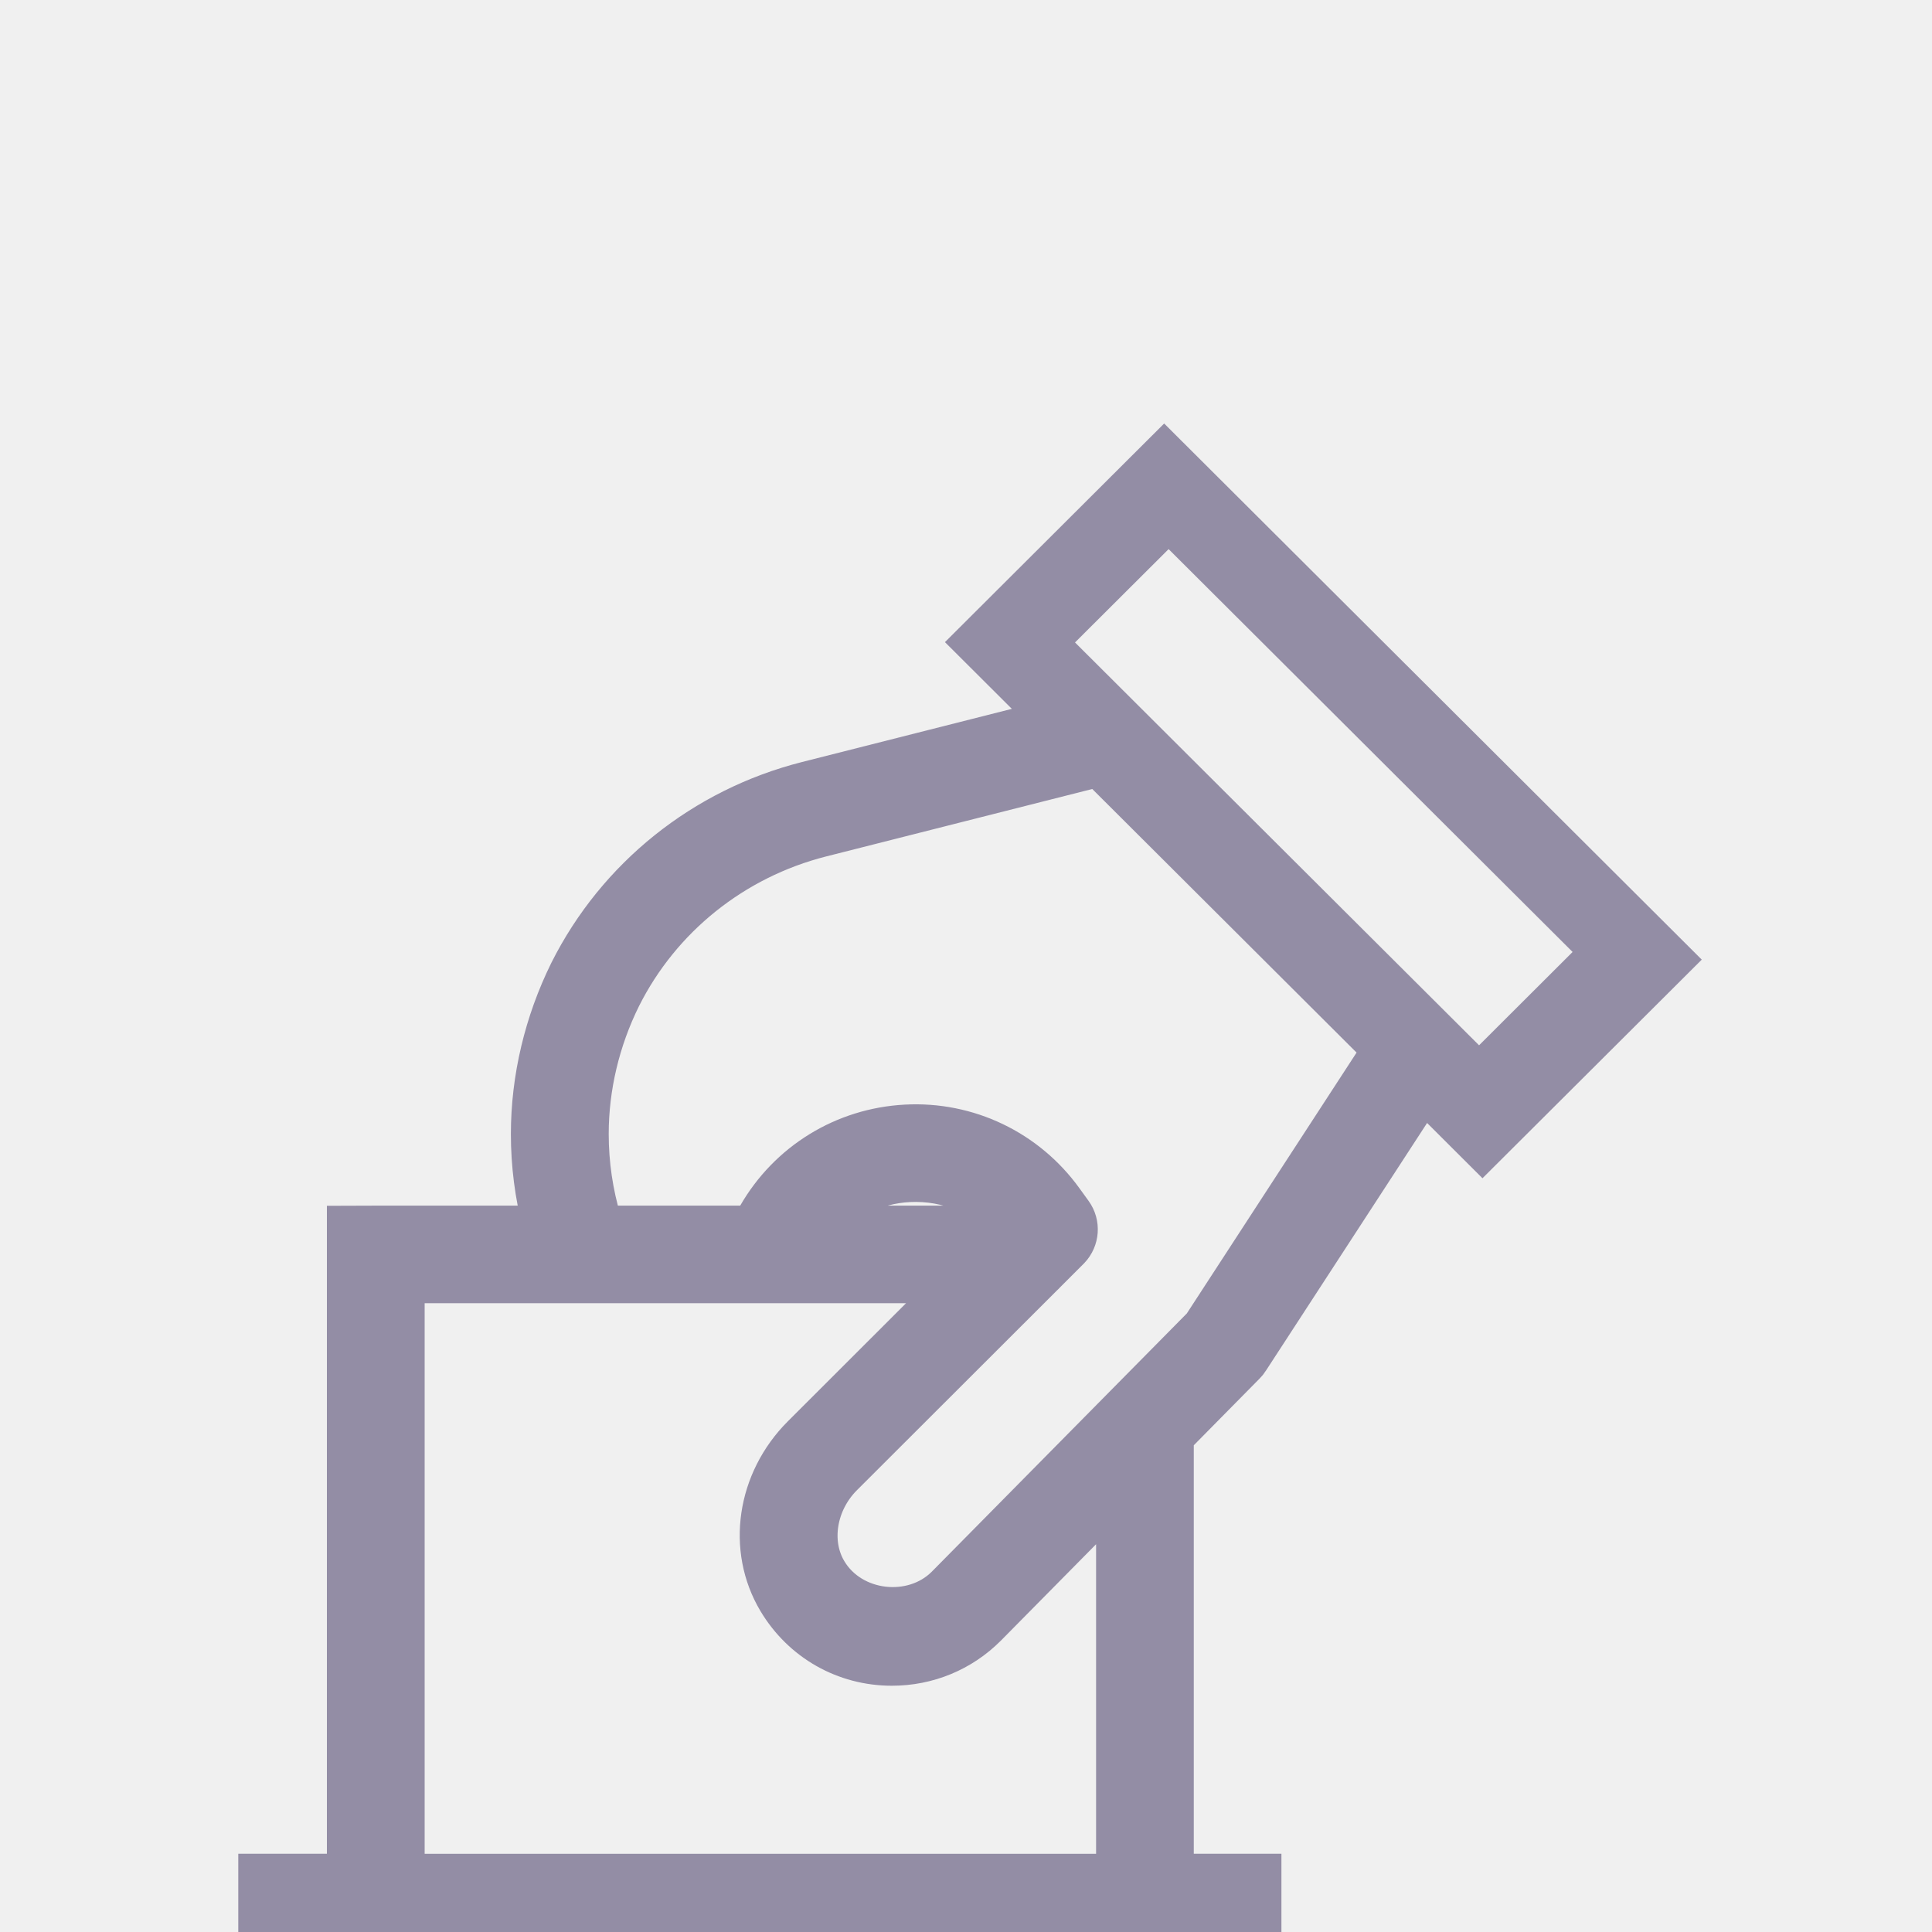
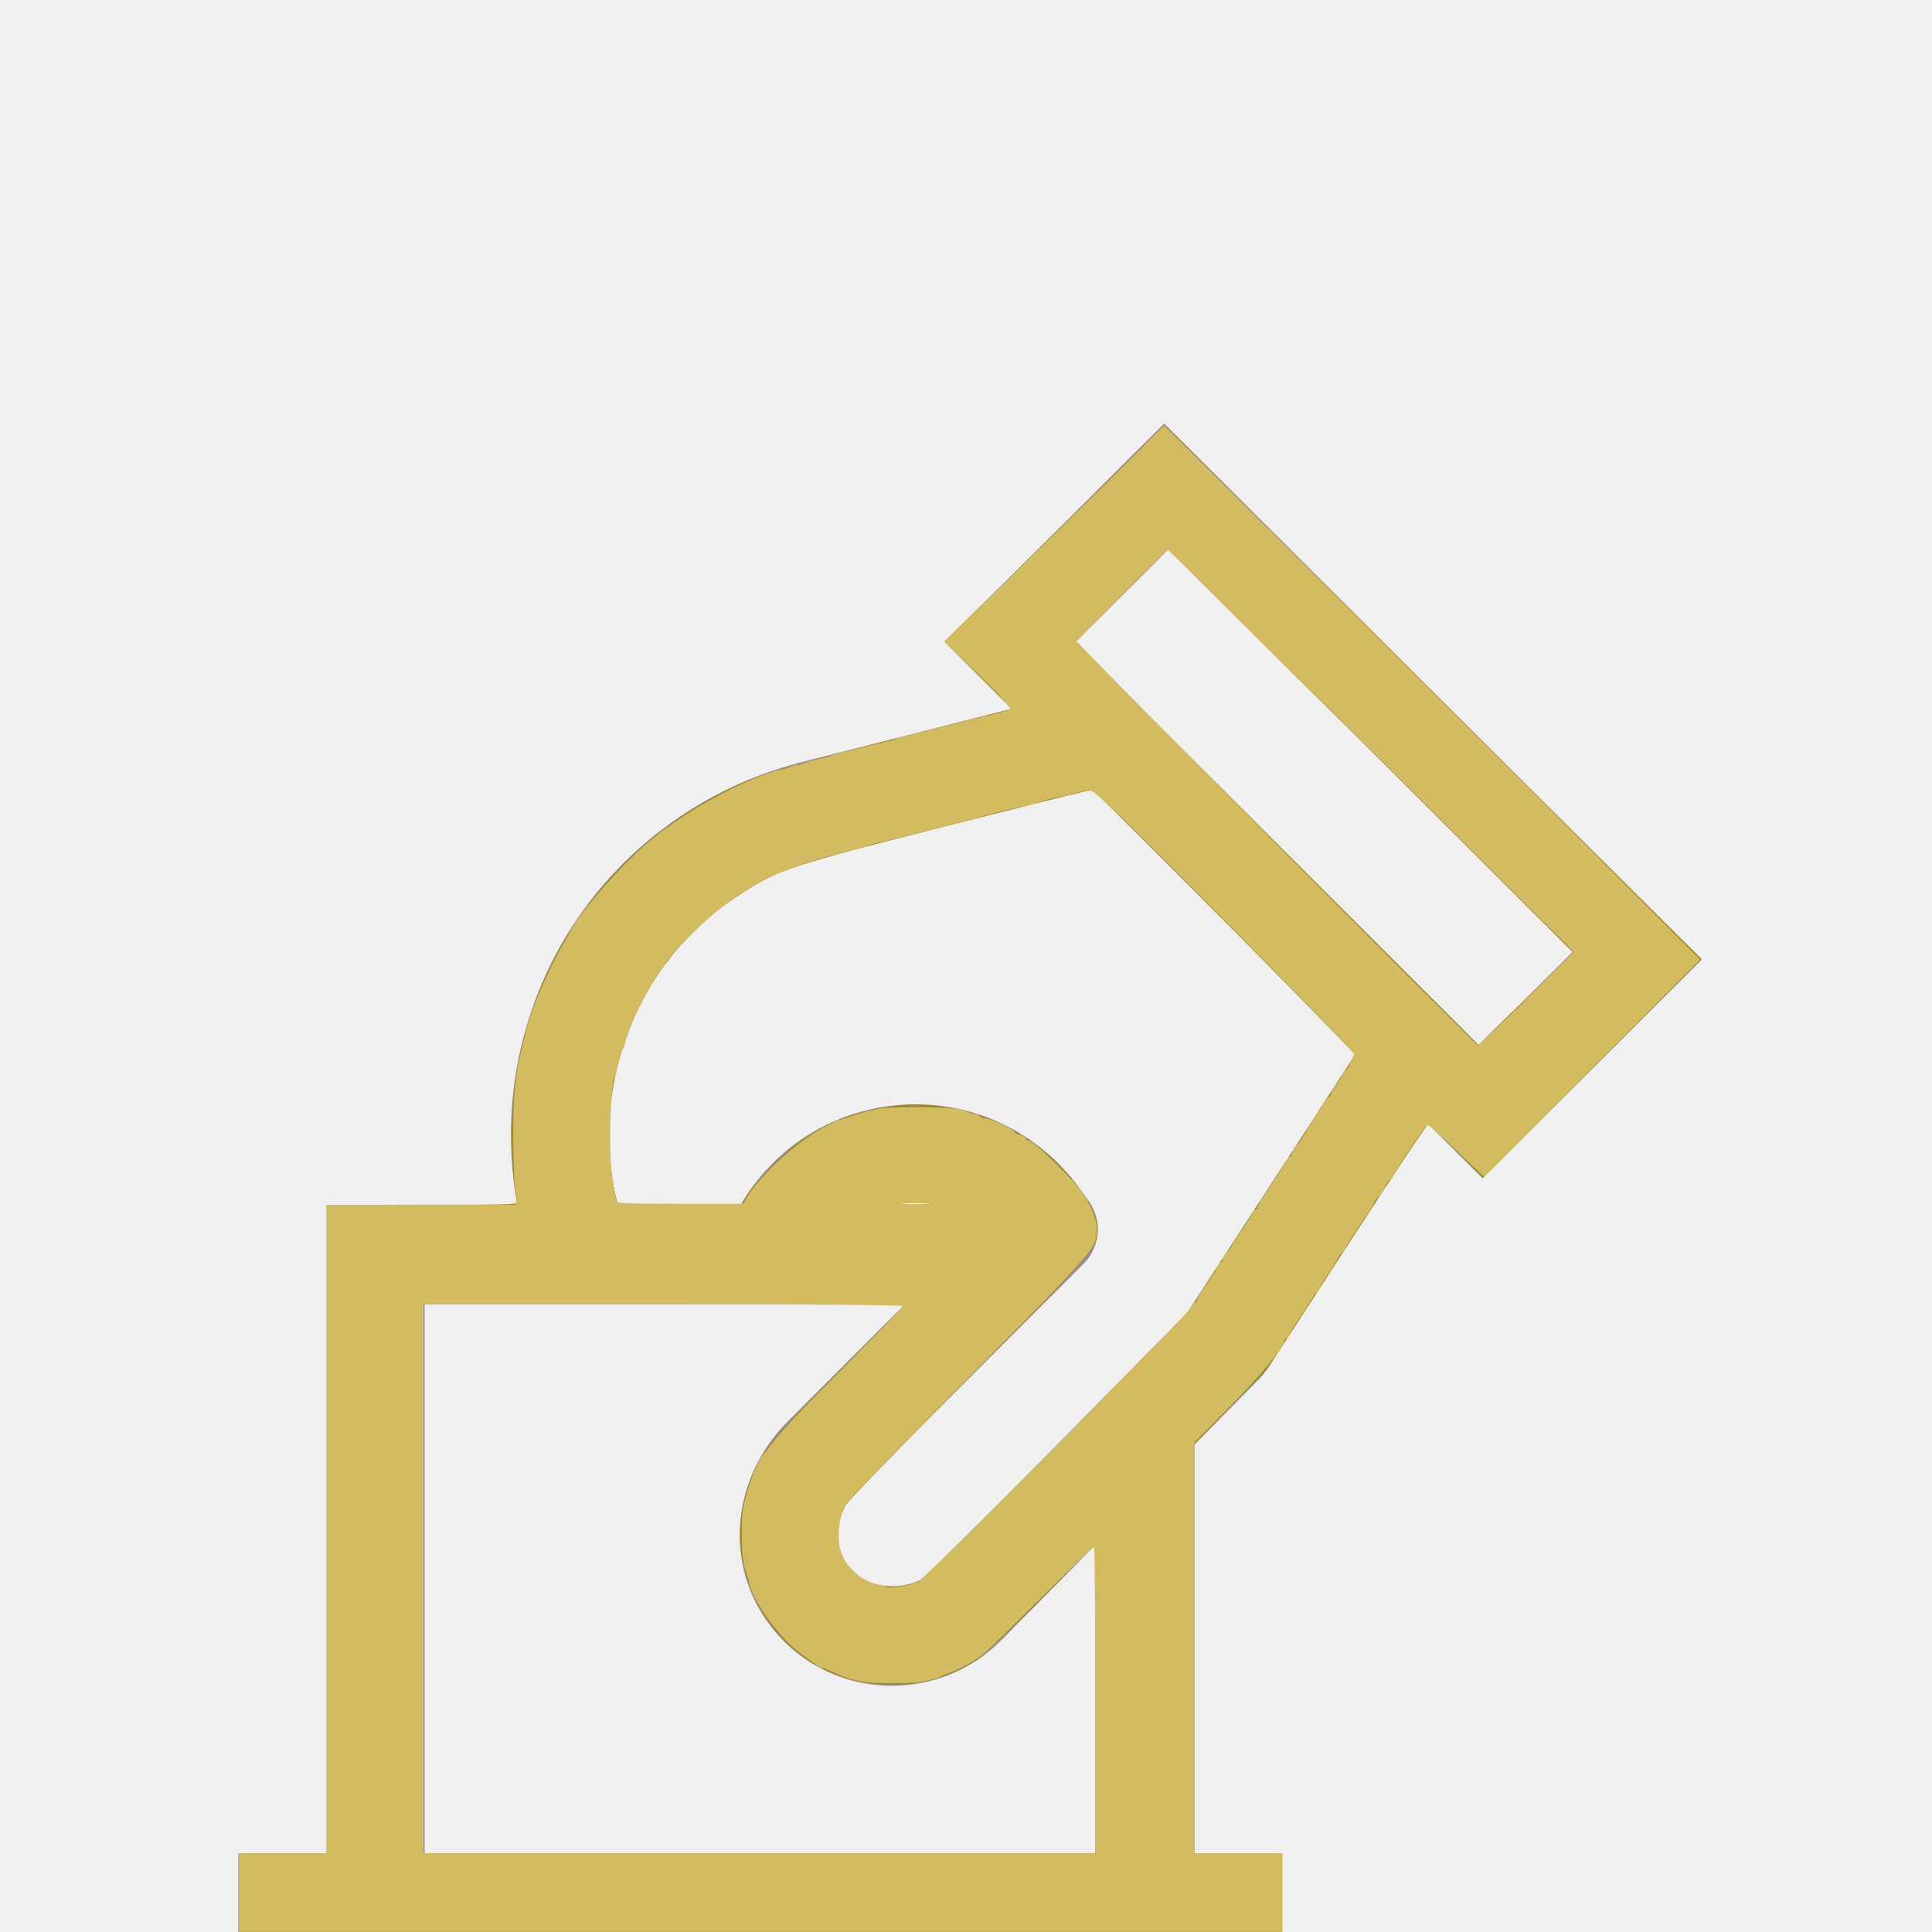
- <svg xmlns="http://www.w3.org/2000/svg" width="30" height="30" viewBox="0 0 30 30" fill="none">
-   <g clip-path="url(#clip0)">
-     <path d="M19.347 21.194C19.369 21.172 19.389 21.148 19.405 21.121L22.11 16.964L23.02 17.872L26 14.901L18.077 7L15.098 9.971L16.298 11.168L12.525 12.124C10.915 12.533 9.57 13.611 8.831 15.082C8.441 15.871 8.233 16.744 8.233 17.609C8.233 18.086 8.294 18.561 8.414 19.021H5.835C5.582 19.021 5.376 19.022 5.376 19.022V29.085H4V30H5.835H17.779H19.598V29.085H18.237V22.319L19.347 21.194ZM18.146 8.103L24.844 14.782L22.967 16.655L16.268 9.976L18.146 8.103ZM17.32 29.086H6.294V19.936H14.794L12.445 22.283C11.738 22.991 11.582 24.052 12.066 24.863C12.445 25.497 13.111 25.876 13.849 25.876C14.409 25.876 14.935 25.659 15.329 25.264L17.32 23.248V29.086H17.32ZM12.767 19.021C13.105 18.632 13.587 18.393 14.114 18.366C14.723 18.336 15.277 18.578 15.662 19.021H12.767ZM14.679 24.619C14.165 25.131 13.228 25.025 12.853 24.395C12.587 23.951 12.689 23.334 13.093 22.929L16.203 19.823C16.219 19.809 16.234 19.794 16.248 19.778L16.62 19.406C16.772 19.247 16.789 19.002 16.661 18.824L16.517 18.625C15.95 17.84 15.03 17.4 14.066 17.452C13.098 17.503 12.233 18.035 11.752 18.874C11.725 18.921 11.708 18.971 11.7 19.021H9.364C9.361 19.003 9.357 18.986 9.352 18.968C9.219 18.527 9.152 18.069 9.152 17.608C9.152 16.883 9.326 16.151 9.654 15.489C10.272 14.257 11.401 13.353 12.751 13.009L17.052 11.919L21.449 16.304L18.664 20.584L14.679 24.619Z" fill="#938DA5" stroke="#938DA5" stroke-width="0.6" />
+ <svg xmlns="http://www.w3.org/2000/svg" width="30" height="30" viewBox="0 0 30 30" fill="none" version="1.1" id="svg43566">
+   <g clip-path="url(#clip0)" id="g43559">
+     <path d="M19.347 21.194C19.369 21.172 19.389 21.148 19.405 21.121L22.11 16.964L23.02 17.872L26 14.901L18.077 7L15.098 9.971L16.298 11.168L12.525 12.124C10.915 12.533 9.57 13.611 8.831 15.082C8.441 15.871 8.233 16.744 8.233 17.609C8.233 18.086 8.294 18.561 8.414 19.021H5.835C5.582 19.021 5.376 19.022 5.376 19.022V29.085H4V30H5.835H17.779H19.598V29.085H18.237V22.319L19.347 21.194ZM18.146 8.103L24.844 14.782L22.967 16.655L16.268 9.976L18.146 8.103ZM17.32 29.086H6.294V19.936H14.794L12.445 22.283C11.738 22.991 11.582 24.052 12.066 24.863C12.445 25.497 13.111 25.876 13.849 25.876C14.409 25.876 14.935 25.659 15.329 25.264L17.32 23.248V29.086H17.32ZM12.767 19.021C13.105 18.632 13.587 18.393 14.114 18.366C14.723 18.336 15.277 18.578 15.662 19.021H12.767ZM14.679 24.619C14.165 25.131 13.228 25.025 12.853 24.395C12.587 23.951 12.689 23.334 13.093 22.929L16.203 19.823C16.219 19.809 16.234 19.794 16.248 19.778L16.62 19.406C16.772 19.247 16.789 19.002 16.661 18.824L16.517 18.625C15.95 17.84 15.03 17.4 14.066 17.452C13.098 17.503 12.233 18.035 11.752 18.874C11.725 18.921 11.708 18.971 11.7 19.021H9.364C9.361 19.003 9.357 18.986 9.352 18.968C9.219 18.527 9.152 18.069 9.152 17.608C9.152 16.883 9.326 16.151 9.654 15.489C10.272 14.257 11.401 13.353 12.751 13.009L17.052 11.919L21.449 16.304L18.664 20.584L14.679 24.619Z" fill="#938DA5" stroke="#938DA5" stroke-width="0.6" id="path43557" />
  </g>
-   <defs>
+   <defs id="defs43564">
    <clipPath id="clip0">
-       <rect width="30" height="30" fill="white" />
+       <rect width="30" height="30" fill="white" id="rect43561" />
    </clipPath>
  </defs>
+   <path style="fill:#a0892c;stroke:#a0892c;stroke-width:0.036" d="m 3.728,29.391 v -0.591 h 0.681 0.681 v -5.036 -5.036 h 1.491 c 1.232,0 1.488,-0.008 1.473,-0.048 -0.061,-0.158 -0.105,-0.807 -0.087,-1.274 0.021,-0.554 0.081,-0.934 0.228,-1.447 0.497,-1.738 1.807,-3.178 3.513,-3.861 0.231,-0.092 0.986,-0.304 2.061,-0.577 0.933,-0.237 1.76,-0.448 1.837,-0.468 l 0.14,-0.036 -0.527,-0.528 -0.527,-0.528 1.695,-1.668 1.695,-1.668 4.158,4.134 4.158,4.134 -1.684,1.684 -1.684,1.684 -0.413,-0.412 c -0.227,-0.227 -0.429,-0.412 -0.448,-0.411 -0.019,3.72e-4 -0.592,0.859 -1.272,1.909 l -1.237,1.908 -0.565,0.579 -0.565,0.579 v 3.194 3.194 h 0.681 0.681 v 0.591 0.591 H 11.81 3.728 Z m 13.297,-3.02 -9.35e-4,-2.428 -0.833,0.842 c -0.458,0.463 -0.921,0.9 -1.03,0.97 -0.458,0.297 -0.897,0.412 -1.465,0.383 -1.618,-0.083 -2.649,-1.791 -1.976,-3.274 0.176,-0.389 0.308,-0.544 1.358,-1.6 l 1.024,-1.03 H 10.331 6.559 v 4.283 4.283 h 5.233 5.233 z m -2.731,-1.815 c 0.059,-0.03 1.016,-0.975 2.127,-2.1 l 2.02,-2.045 1.303,-1.998 c 0.717,-1.099 1.31,-2.015 1.319,-2.036 0.011,-0.026 -3.427,-3.499 -4.09,-4.131 -0.007,-0.007 -0.631,0.144 -1.386,0.335 -3.458,0.874 -3.488,0.883 -4.159,1.328 -1.167,0.773 -1.883,2.022 -1.983,3.457 -0.024,0.342 0.021,0.909 0.096,1.206 l 0.039,0.156 0.972,-2.87e-4 0.972,-2.87e-4 0.083,-0.146 c 0.117,-0.204 0.555,-0.657 0.818,-0.845 0.885,-0.632 2.107,-0.744 3.084,-0.283 0.539,0.254 0.98,0.631 1.317,1.124 0.134,0.196 0.177,0.294 0.19,0.431 0.034,0.357 0.082,0.3 -1.963,2.354 -1.04,1.045 -1.917,1.95 -1.948,2.012 -0.348,0.694 0.149,1.379 0.915,1.262 0.092,-0.014 0.215,-0.05 0.274,-0.081 z m 0.294,-5.864 c -0.12,-0.039 -0.645,-0.039 -0.735,0 -0.045,0.019 0.096,0.03 0.376,0.03 0.277,-6.48e-4 0.414,-0.012 0.358,-0.03 z m 9.543,-3.584 c 0.172,-0.165 0.314,-0.31 0.314,-0.323 0,-0.012 -1.421,-1.431 -3.157,-3.153 l -3.157,-3.131 -0.732,0.731 -0.732,0.731 3.145,3.145 3.145,3.145 0.43,-0.423 c 0.237,-0.233 0.572,-0.558 0.744,-0.723 z" id="path43570" />
+   <path style="fill:#d3bc5f;stroke:#d3bc5f;stroke-width:0.036" d="m 3.728,29.391 v -0.591 h 0.681 0.681 v -5.036 -5.036 l 1.425,-0.004 c 0.784,-0.002 1.445,-0.002 1.47,0.002 0.041,0.005 0.064,-0.072 0.046,-0.159 C 7.985,18.346 7.972,17.302 8.009,16.936 c 0.032,-0.311 0.049,-0.406 0.145,-0.789 0.01,-0.039 0.025,-0.104 0.034,-0.143 0.067,-0.302 0.364,-0.993 0.578,-1.345 0.048,-0.079 0.098,-0.168 0.111,-0.197 0.11,-0.252 0.837,-1.076 1.222,-1.386 0.094,-0.075 0.179,-0.146 0.189,-0.156 0.01,-0.01 0.163,-0.115 0.341,-0.234 0.487,-0.324 1.2,-0.663 1.517,-0.721 0.049,-0.009 0.119,-0.032 0.155,-0.052 0.036,-0.019 0.066,-0.027 0.066,-0.017 0,0.01 0.044,0.001 0.099,-0.02 0.097,-0.038 0.157,-0.054 0.329,-0.089 0.048,-0.01 0.1,-0.026 0.116,-0.036 0.016,-0.01 0.062,-0.025 0.101,-0.034 0.04,-0.009 0.104,-0.024 0.144,-0.034 l 0.143,-0.036 c 0.039,-0.01 0.108,-0.027 0.152,-0.039 0.044,-0.012 0.121,-0.029 0.17,-0.039 0.049,-0.01 0.114,-0.025 0.143,-0.035 0.03,-0.009 0.054,-0.015 0.054,-0.012 0,0.003 0.045,-0.012 0.1,-0.033 0.055,-0.021 0.135,-0.045 0.179,-0.054 0.076,-0.016 0.15,-0.033 0.313,-0.074 l 0.143,-0.036 0.143,-0.036 0.143,-0.036 0.143,-0.036 c 0.039,-0.01 0.1,-0.026 0.134,-0.035 0.035,-0.009 0.175,-0.042 0.313,-0.073 0.138,-0.031 0.265,-0.071 0.284,-0.089 0.021,-0.021 -0.166,-0.227 -0.493,-0.545 L 14.694,9.964 15.938,8.746 C 16.622,8.075 17.384,7.325 17.63,7.079 l 0.447,-0.448 2.565,2.545 c 1.411,1.4 3.278,3.26 4.149,4.135 l 1.584,1.59 -1.665,1.674 -1.665,1.674 -0.268,-0.255 c -0.533,-0.508 -0.593,-0.559 -0.628,-0.537 -0.048,0.029 -0.537,0.767 -0.537,0.809 0,0.018 -0.014,0.033 -0.032,0.033 -0.017,0 -0.057,0.054 -0.089,0.121 -0.031,0.066 -0.082,0.141 -0.112,0.166 -0.03,0.025 -0.054,0.058 -0.054,0.073 0,0.015 -0.105,0.181 -0.233,0.369 -0.128,0.188 -0.233,0.359 -0.233,0.38 0,0.021 -0.013,0.039 -0.03,0.039 -0.016,0 -0.052,0.044 -0.079,0.099 -0.027,0.054 -0.102,0.173 -0.167,0.265 -0.065,0.091 -0.118,0.184 -0.118,0.206 0,0.022 -0.013,0.04 -0.03,0.04 -0.016,0 -0.052,0.044 -0.08,0.099 -0.027,0.054 -0.119,0.197 -0.203,0.318 C 20.069,20.591 20,20.708 20,20.73 c 0,0.022 -0.016,0.04 -0.036,0.04 -0.02,0 -0.036,0.015 -0.036,0.033 0,0.099 -0.369,0.548 -0.851,1.035 l -0.547,0.552 v 3.204 3.204 h 0.681 0.681 v 0.591 0.591 H 11.81 3.728 Z M 17.025,26.404 c 0,-1.318 -0.009,-2.404 -0.02,-2.415 -0.011,-0.011 -0.37,0.33 -0.797,0.757 -0.428,0.427 -0.85,0.839 -0.939,0.914 -0.132,0.112 -0.452,0.287 -0.565,0.31 -0.014,0.003 -0.055,0.021 -0.091,0.04 -0.036,0.019 -0.1,0.043 -0.143,0.052 -0.043,0.009 -0.119,0.026 -0.168,0.037 -0.117,0.026 -0.739,0.026 -0.878,-3.5e-5 -0.225,-0.042 -0.279,-0.059 -0.468,-0.145 -0.107,-0.049 -0.195,-0.081 -0.195,-0.072 0,0.009 -0.02,5.63e-4 -0.045,-0.02 -0.025,-0.021 -0.144,-0.109 -0.265,-0.196 -0.343,-0.247 -0.778,-0.855 -0.808,-1.132 -0.001,-0.01 -0.016,-0.055 -0.033,-0.1 -0.055,-0.144 -0.073,-0.303 -0.072,-0.634 6.13e-4,-0.351 0.008,-0.396 0.121,-0.753 0.058,-0.182 0.165,-0.416 0.206,-0.448 0.012,-0.01 0.07,-0.082 0.128,-0.16 0.154,-0.207 0.406,-0.474 1.279,-1.353 0.429,-0.432 0.78,-0.8 0.78,-0.819 0,-0.021 -1.445,-0.034 -3.746,-0.034 H 6.559 v 4.283 4.283 h 5.233 5.233 z m -2.846,-1.803 c 0.022,-0.017 0.051,-0.019 0.065,-0.005 0.032,0.032 4.177,-4.131 4.248,-4.267 0.028,-0.053 0.064,-0.097 0.081,-0.097 0.016,0 0.03,-0.017 0.03,-0.038 0,-0.021 0.073,-0.14 0.161,-0.264 0.089,-0.124 0.161,-0.244 0.161,-0.266 0,-0.022 0.016,-0.04 0.036,-0.04 0.02,0 0.036,-0.021 0.036,-0.047 0,-0.026 0.032,-0.082 0.072,-0.124 0.039,-0.042 0.072,-0.087 0.072,-0.099 0,-0.012 0.073,-0.124 0.161,-0.248 0.089,-0.124 0.161,-0.244 0.161,-0.266 0,-0.022 0.016,-0.04 0.036,-0.04 0.02,0 0.036,-0.016 0.036,-0.035 0,-0.019 0.085,-0.161 0.189,-0.314 0.104,-0.153 0.212,-0.323 0.239,-0.377 0.027,-0.054 0.063,-0.099 0.08,-0.099 0.016,0 0.03,-0.021 0.03,-0.047 0,-0.026 0.031,-0.08 0.068,-0.12 0.037,-0.04 0.094,-0.12 0.126,-0.177 0.115,-0.204 0.208,-0.355 0.231,-0.373 0.013,-0.01 0.046,-0.062 0.074,-0.116 0.028,-0.054 0.064,-0.099 0.081,-0.099 0.016,0 0.03,-0.019 0.03,-0.041 0,-0.023 0.04,-0.094 0.09,-0.159 0.049,-0.065 0.09,-0.135 0.09,-0.156 0,-0.021 0.013,-0.038 0.029,-0.038 0.033,0 0.15,-0.231 0.15,-0.297 -1.8e-4,-0.024 -0.911,-0.961 -2.025,-2.082 -1.89,-1.903 -2.031,-2.037 -2.123,-2.016 -0.054,0.012 -0.139,0.031 -0.189,0.041 -0.049,0.01 -0.112,0.027 -0.14,0.037 -0.028,0.01 -0.109,0.027 -0.179,0.038 -0.071,0.011 -0.153,0.033 -0.182,0.049 -0.03,0.016 -0.151,0.049 -0.269,0.074 -0.118,0.025 -0.231,0.05 -0.251,0.056 -0.063,0.017 -0.195,0.049 -0.26,0.064 -0.035,0.008 -0.135,0.035 -0.224,0.06 -0.204,0.058 -0.216,0.061 -0.313,0.085 -0.044,0.011 -0.113,0.028 -0.152,0.038 l -0.143,0.036 -0.143,0.036 -0.143,0.036 -0.143,0.036 c -0.039,0.01 -0.108,0.027 -0.152,0.039 -0.08,0.021 -0.29,0.07 -0.454,0.107 -0.048,0.011 -0.1,0.028 -0.116,0.037 -0.016,0.01 -0.066,0.026 -0.11,0.036 -0.044,0.01 -0.097,0.023 -0.117,0.028 -0.02,0.006 -0.084,0.022 -0.143,0.037 -1.09,0.27 -1.668,0.587 -2.375,1.303 -0.202,0.205 -0.367,0.385 -0.367,0.4 0,0.015 -0.047,0.088 -0.105,0.16 -0.104,0.131 -0.468,0.815 -0.468,0.879 0,0.018 -0.017,0.079 -0.038,0.134 -0.021,0.055 -0.035,0.101 -0.03,0.101 0.005,0 -0.01,0.034 -0.032,0.075 -0.022,0.041 -0.048,0.114 -0.058,0.161 -0.04,0.194 -0.054,0.249 -0.07,0.274 -0.038,0.061 -0.071,0.485 -0.072,0.905 -8.746e-4,0.452 0.015,0.626 0.095,1.022 0.014,0.07 0.043,0.072 1.008,0.072 h 0.993 l 0.06,-0.103 c 0.202,-0.344 0.763,-0.858 1.191,-1.089 0.107,-0.058 0.203,-0.105 0.213,-0.105 0.01,3.23e-4 0.107,-0.029 0.215,-0.066 0.108,-0.037 0.221,-0.072 0.251,-0.078 0.03,-0.006 0.102,-0.022 0.161,-0.034 0.158,-0.033 1.052,-0.031 1.219,0.003 0.079,0.016 0.172,0.044 0.206,0.062 0.035,0.018 0.063,0.023 0.063,0.01 0,-0.013 0.027,-0.001 0.059,0.026 0.033,0.027 0.069,0.047 0.081,0.045 0.062,-0.013 0.469,0.167 0.469,0.207 0,0.016 0.04,0.039 0.09,0.052 0.049,0.012 0.09,0.037 0.09,0.054 0,0.018 0.016,0.032 0.035,0.032 0.051,0 0.159,0.091 0.447,0.376 0.328,0.325 0.41,0.427 0.516,0.645 0.119,0.244 0.126,0.467 0.019,0.624 -0.13,0.193 -0.478,0.564 -1.381,1.474 -1.557,1.57 -2.384,2.418 -2.442,2.508 -0.101,0.154 -0.14,0.511 -0.081,0.734 0.064,0.242 0.348,0.495 0.607,0.54 0.06,0.011 0.116,0.026 0.125,0.036 0.025,0.025 0.375,-0.025 0.419,-0.061 z m 0.412,-5.907 c -0.061,-0.037 -0.716,-0.038 -0.739,-5.12e-4 -0.01,0.016 0.163,0.029 0.384,0.029 0.221,2.87e-4 0.381,-0.013 0.355,-0.028 z m 9.129,-3.176 0.742,-0.737 -3.153,-3.134 C 19.575,9.923 18.147,8.513 18.136,8.513 c -0.031,0 -1.432,1.411 -1.437,1.447 -0.005,0.036 6.209,6.292 6.251,6.294 0.016,6.24e-4 0.363,-0.33 0.771,-0.736 z" id="path50755" />
</svg>
